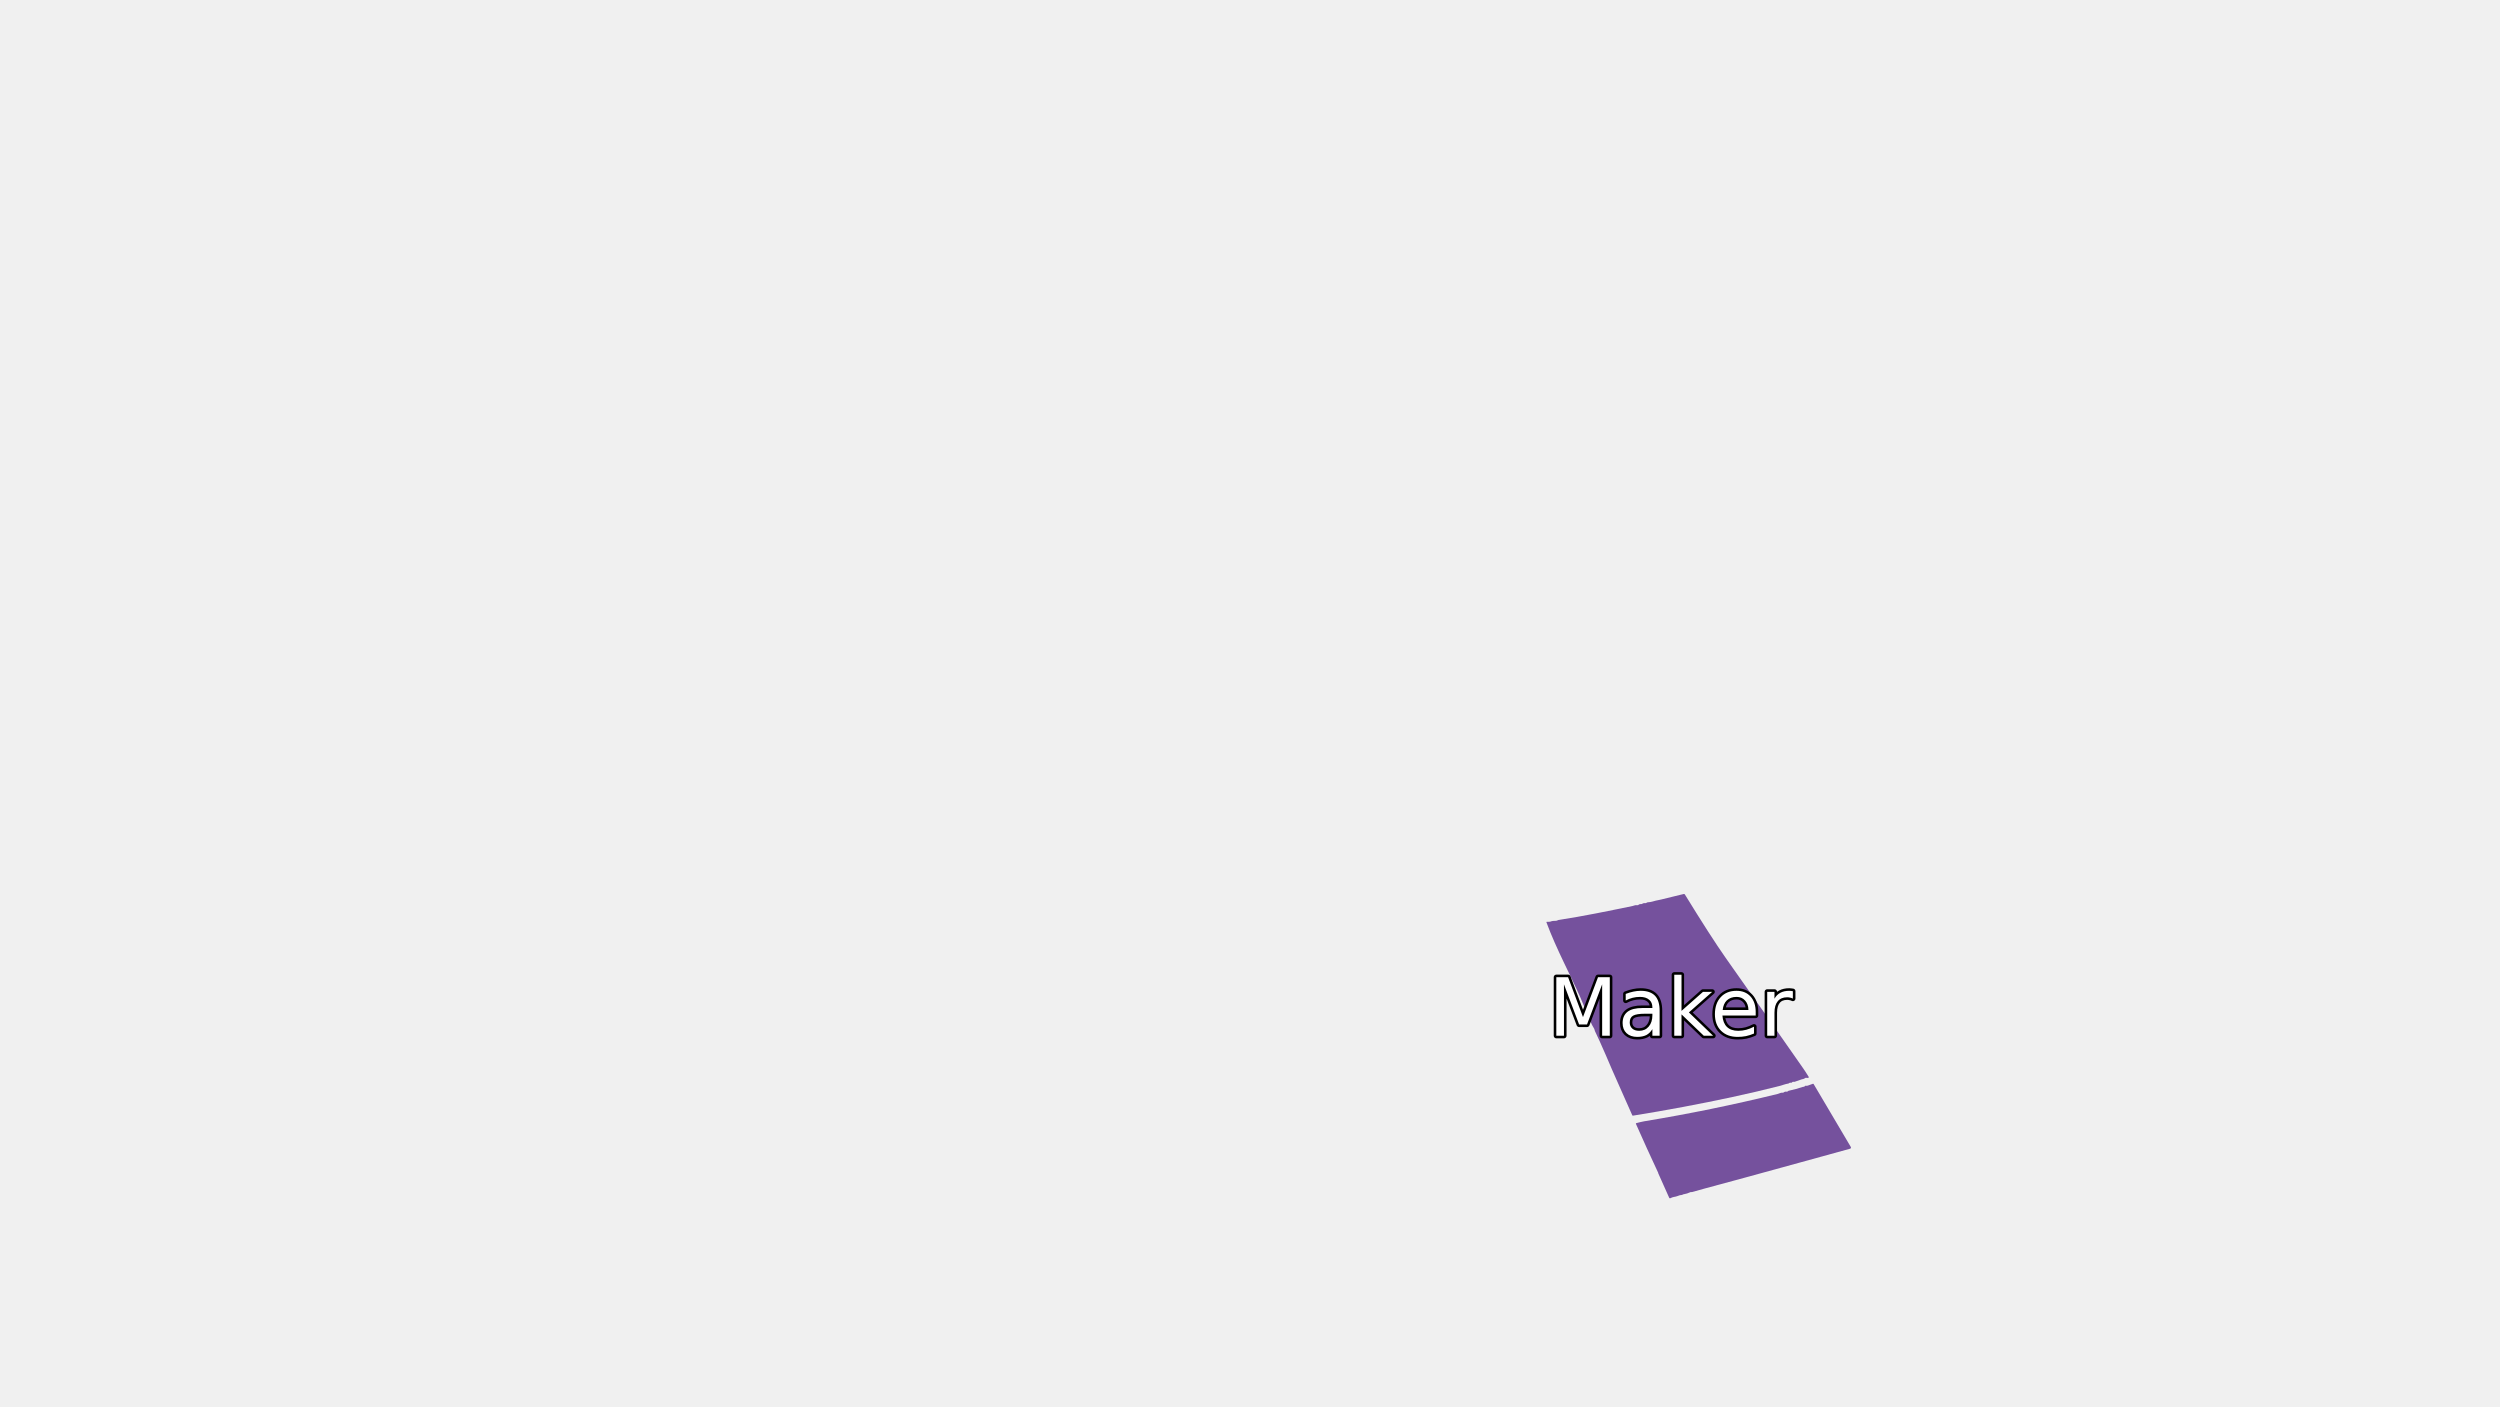
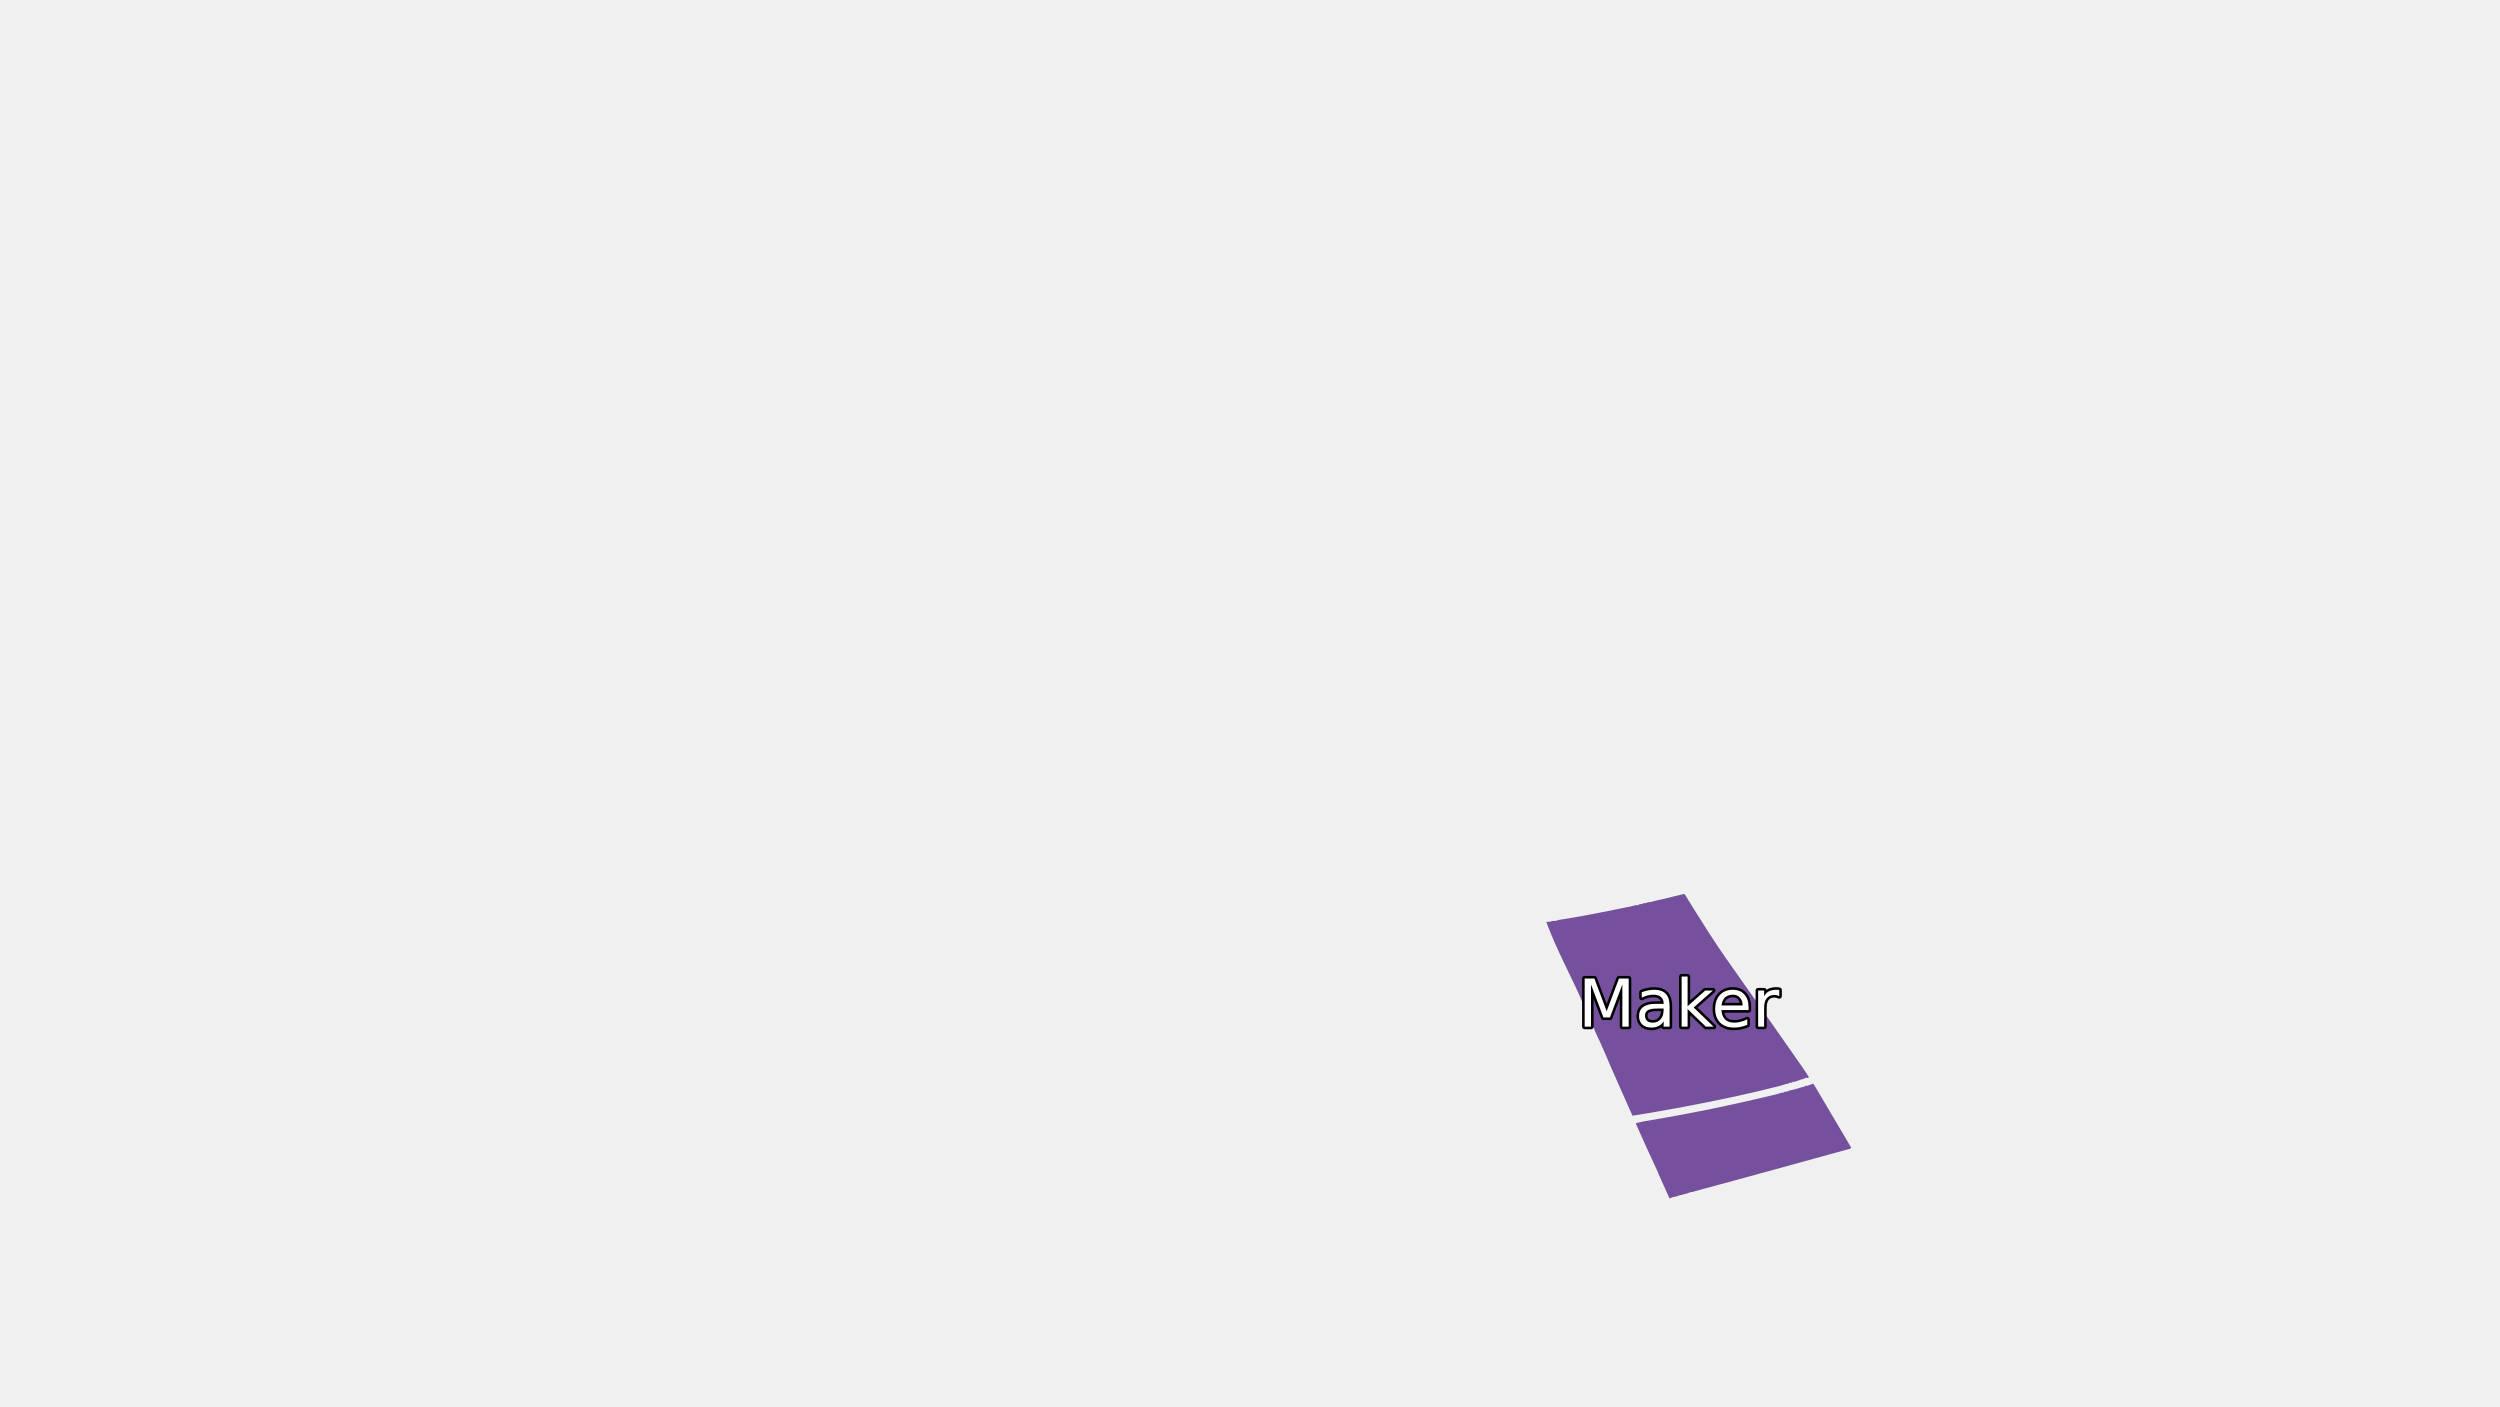
<svg xmlns="http://www.w3.org/2000/svg" version="1.2" viewBox="0 0 1931 1086">
  <style>
		.s0 { fill: #75519d } 
		.s1 { paint-order:stroke fill markers;stroke: #000000;stroke-width: 4;stroke-linejoin: round;;fill: #ffffff } 
	</style>
  <path id="Layer" class="s0" d="m1268.6 698q1-0.6 2.1-0.4 0.5 0.1 0.9-0.2c1.1-0.8 2.1-0.4 3.2-0.7q4.1-1.1 8.2-1.9c5.9-1.3 11.7-3 17.6-4.3q0.1 0 0.2 0 0.1 0 0.2 0.1 0.1 0 0.2 0.1 0.1 0.1 0.2 0.2 20.1 32.7 31.4 48.8 30 42.5 59.7 85.1 2 2.8 4.5 6.9 0.1 0.2 0.1 0.3 0 0.2-0.1 0.3-0.1 0.1-0.2 0.2-0.2 0.1-0.3 0.1l-1.6-0.1q-0.1 0-0.2 0-0.1 0.1-0.2 0.1-0.1 0-0.2 0.1-0.1 0.1-0.2 0.1c-0.8 0.7-1.6 0.6-2.5 0.9q-2.6 0.9-5.2 1.8-0.5 0.2-1 0.1-0.7-0.2-1.2 0.4-0.3 0.4-0.8 0.3-0.8-0.2-1.5 0.3-0.4 0.4-0.9 0.4c-2 0.3-4.2 1.2-5.7 1.6q-18.4 4.7-37 8.7-38.1 8.2-76.8 14.4-0.1 0-0.2 0-0.2 0-0.3 0-0.1-0.1-0.2-0.2 0-0.1-0.1-0.2-5.5-12.3-11-24.8-4.8-10.7-9.4-21.6-5.3-12.2-8-17.7-0.5-0.9-0.6-1.6-0.1-0.5-0.3-0.9-1.9-3-3.2-6.3-3.7-9-7.5-17.9c-7.4-16.9-18.4-37-26.2-58q-0.2-0.5 0.3-0.5c1.5 0 2.4 0.1 3.8-0.5 1.3-0.4 3.6 0 4.4-0.6q0.3-0.2 0.7-0.3c19.2-2.9 38.3-6.9 57.3-10.8 1.1-0.2 2-0.9 3.6-0.6q0.1 0 0.2 0 0.1 0 0.3-0.1 0.1 0 0.2 0 0.1-0.1 0.2-0.2 0.9-0.7 2-0.6 0.6 0.1 1.1-0.3z" />
+   <path id="Maker" class="s1" aria-label="Maker" d="m1224 793v-37.2h7.5l9.5 25.3 9.5-25.3h7.5v37.2h-4.9v-32.6l-9.6 25.5h-5l-9.6-25.5v32.6zm61-14h-4.5q-5.6 0-7.7 1.3-2.2 1.2-2.2 4.3 0 2.4 1.6 3.9 1.6 1.4 4.4 1.4 3.8 0 6.1-2.7 2.3-2.7 2.3-7.2zm4.6-1.9v15.9h-4.6v-4.2q-1.5 2.5-3.9 3.7-2.3 1.2-5.7 1.2-4.3 0-6.8-2.3-2.6-2.5-2.6-6.5 0-4.7 3.2-7.1 3.1-2.4 9.4-2.4h6.4v-0.4q0-3.2-2.1-4.9-2-1.8-5.8-1.8-2.4 0-4.7 0.6-2.2 0.6-4.3 1.7v-4.2q2.5-1 4.9-1.4 2.3-0.5 4.6-0.5 6 0 9 3.1 3 3.1 3 9.5zm9.3 15.9v-38.7h4.6v22.9l13.6-12.1h5.9l-14.8 13.1 15.4 14.8h-6l-14.1-13.6v13.6zm51.7-15.1v2.3h-21q0.3 4.7 2.8 7.2 2.6 2.5 7.1 2.5 2.7 0 5.1-0.7 2.5-0.6 5-1.9v4.3q-2.5 1-5.1 1.6-2.6 0.5-5.3 0.5-6.6 0-10.5-3.8-3.9-3.9-3.9-10.6 0-6.8 3.7-10.8 3.7-4 9.9-4 5.7 0 8.9 3.6 3.3 3.6 3.3 9.8zm-20.9-1.3h16.3q0-3.8-2.1-6-2-2.3-5.4-2.3-3.8 0-6.2 2.2-2.2 2.2-2.6 6.1zm44.6-11.9v4.7q-0.8-0.4-1.7-0.6-0.9-0.3-2-0.3-3.9 0-6 2.6-2 2.5-2 7.2v14.7h-4.6v-27.9h4.6v4.4q1.4-2.6 3.7-3.8 2.4-1.2 5.7-1.2 0.4 0 1 0 0.6 0.1 1.3 0.2z" />
  <path id="Layer" class="s0" d="m1280.8 905.9q-8.8-18.8-17.2-37.8-0.2-0.5 0.3-0.6 2.9-0.8 6-1.4 52.1-8.6 103.4-21.2c1.1-0.3 2.3-1.1 3.7-0.9q0.6 0 1-0.4 0.7-0.6 1.7-0.4 0.6 0.1 1.1-0.2 0.2-0.1 0.3-0.2 0.1-0.1 0.1-0.1 0.1-0.1 0.1-0.1 0.1-0.1 0.2-0.1 0 0 0.1 0 5.6-1.2 11-3 0.1 0 0.8-0.1 0.4-0.1 0.7-0.5 0.3-0.3 0.7-0.3l0.7 0.1q0.4 0 0.9-0.2l3.9-1.4q0.4-0.1 0.6 0.3l28.6 48.4q0.6 1.1-0.6 1.5-19.8 5.5-37.4 10.3-50 13.8-75.1 20.5-7 1.9-9.3 2.6c-0.6 0.2-1.1-0.1-1.6 0.2q-2.3 1.1-4.8 1.5-0.5 0-0.9 0.3c-0.9 0.5-1.8 0.3-2.6 0.6-1.4 0.5-2.6 1-4.2 1.2q-1.5 0.3-2.8 1-0.6 0.3-0.9-0.3l-8.4-18.8q-0.1-0.1-0.1-0.3 0.1-0.1 0-0.2z" />
-   <path id="Maker" class="s1" aria-label="Maker" d="m1202.1 800v-45.2h9.1l11.5 30.8 11.6-30.8h9.1v45.2h-5.9v-39.7l-11.7 31h-6.1l-11.7-31v39.7zm74.2-17h-5.5q-6.8 0-9.4 1.5-2.6 1.5-2.6 5.3 0 2.9 2 4.7 1.9 1.7 5.3 1.7 4.6 0 7.4-3.3 2.8-3.3 2.8-8.7zm5.6-2.3v19.3h-5.6v-5.1q-1.9 3.1-4.7 4.6-2.9 1.4-7 1.4-5.2 0-8.3-2.9-3-2.9-3-7.8 0-5.7 3.8-8.7 3.8-2.9 11.4-2.9h7.8v-0.5q0-3.9-2.5-5.9-2.5-2.2-7.1-2.2-2.9 0-5.7 0.7-2.7 0.7-5.3 2.1v-5.1q3.1-1.2 6-1.8 2.8-0.6 5.6-0.6 7.3 0 11 3.8 3.6 3.8 3.6 11.6zm11.3 19.3v-47.1h5.6v27.9l16.6-14.7h7.1l-18 15.9 18.7 18h-7.2l-17.2-16.5v16.5zm62.9-18.3v2.7h-25.7q0.4 5.8 3.5 8.8 3.1 3 8.7 3 3.2 0 6.2-0.8 3-0.8 6-2.4v5.3q-3 1.3-6.2 2-3.1 0.6-6.4 0.6-8.1 0-12.8-4.7-4.8-4.7-4.8-12.8 0-8.3 4.5-13.2 4.5-4.9 12.2-4.9 6.8 0 10.8 4.4 4 4.4 4 12zm-25.5-1.6h19.9q-0.1-4.6-2.6-7.3-2.5-2.8-6.6-2.8-4.6 0-7.5 2.7-2.7 2.6-3.2 7.4zm54.2-14.5v5.7q-0.9-0.5-2-0.7-1.1-0.3-2.4-0.3-4.8 0-7.3 3.1-2.5 3-2.5 8.8v17.8h-5.6v-33.9h5.6v5.3q1.7-3.1 4.6-4.6 2.8-1.5 6.8-1.5 0.6 0 1.3 0.1 0.7 0.1 1.5 0.2z" />
</svg>
